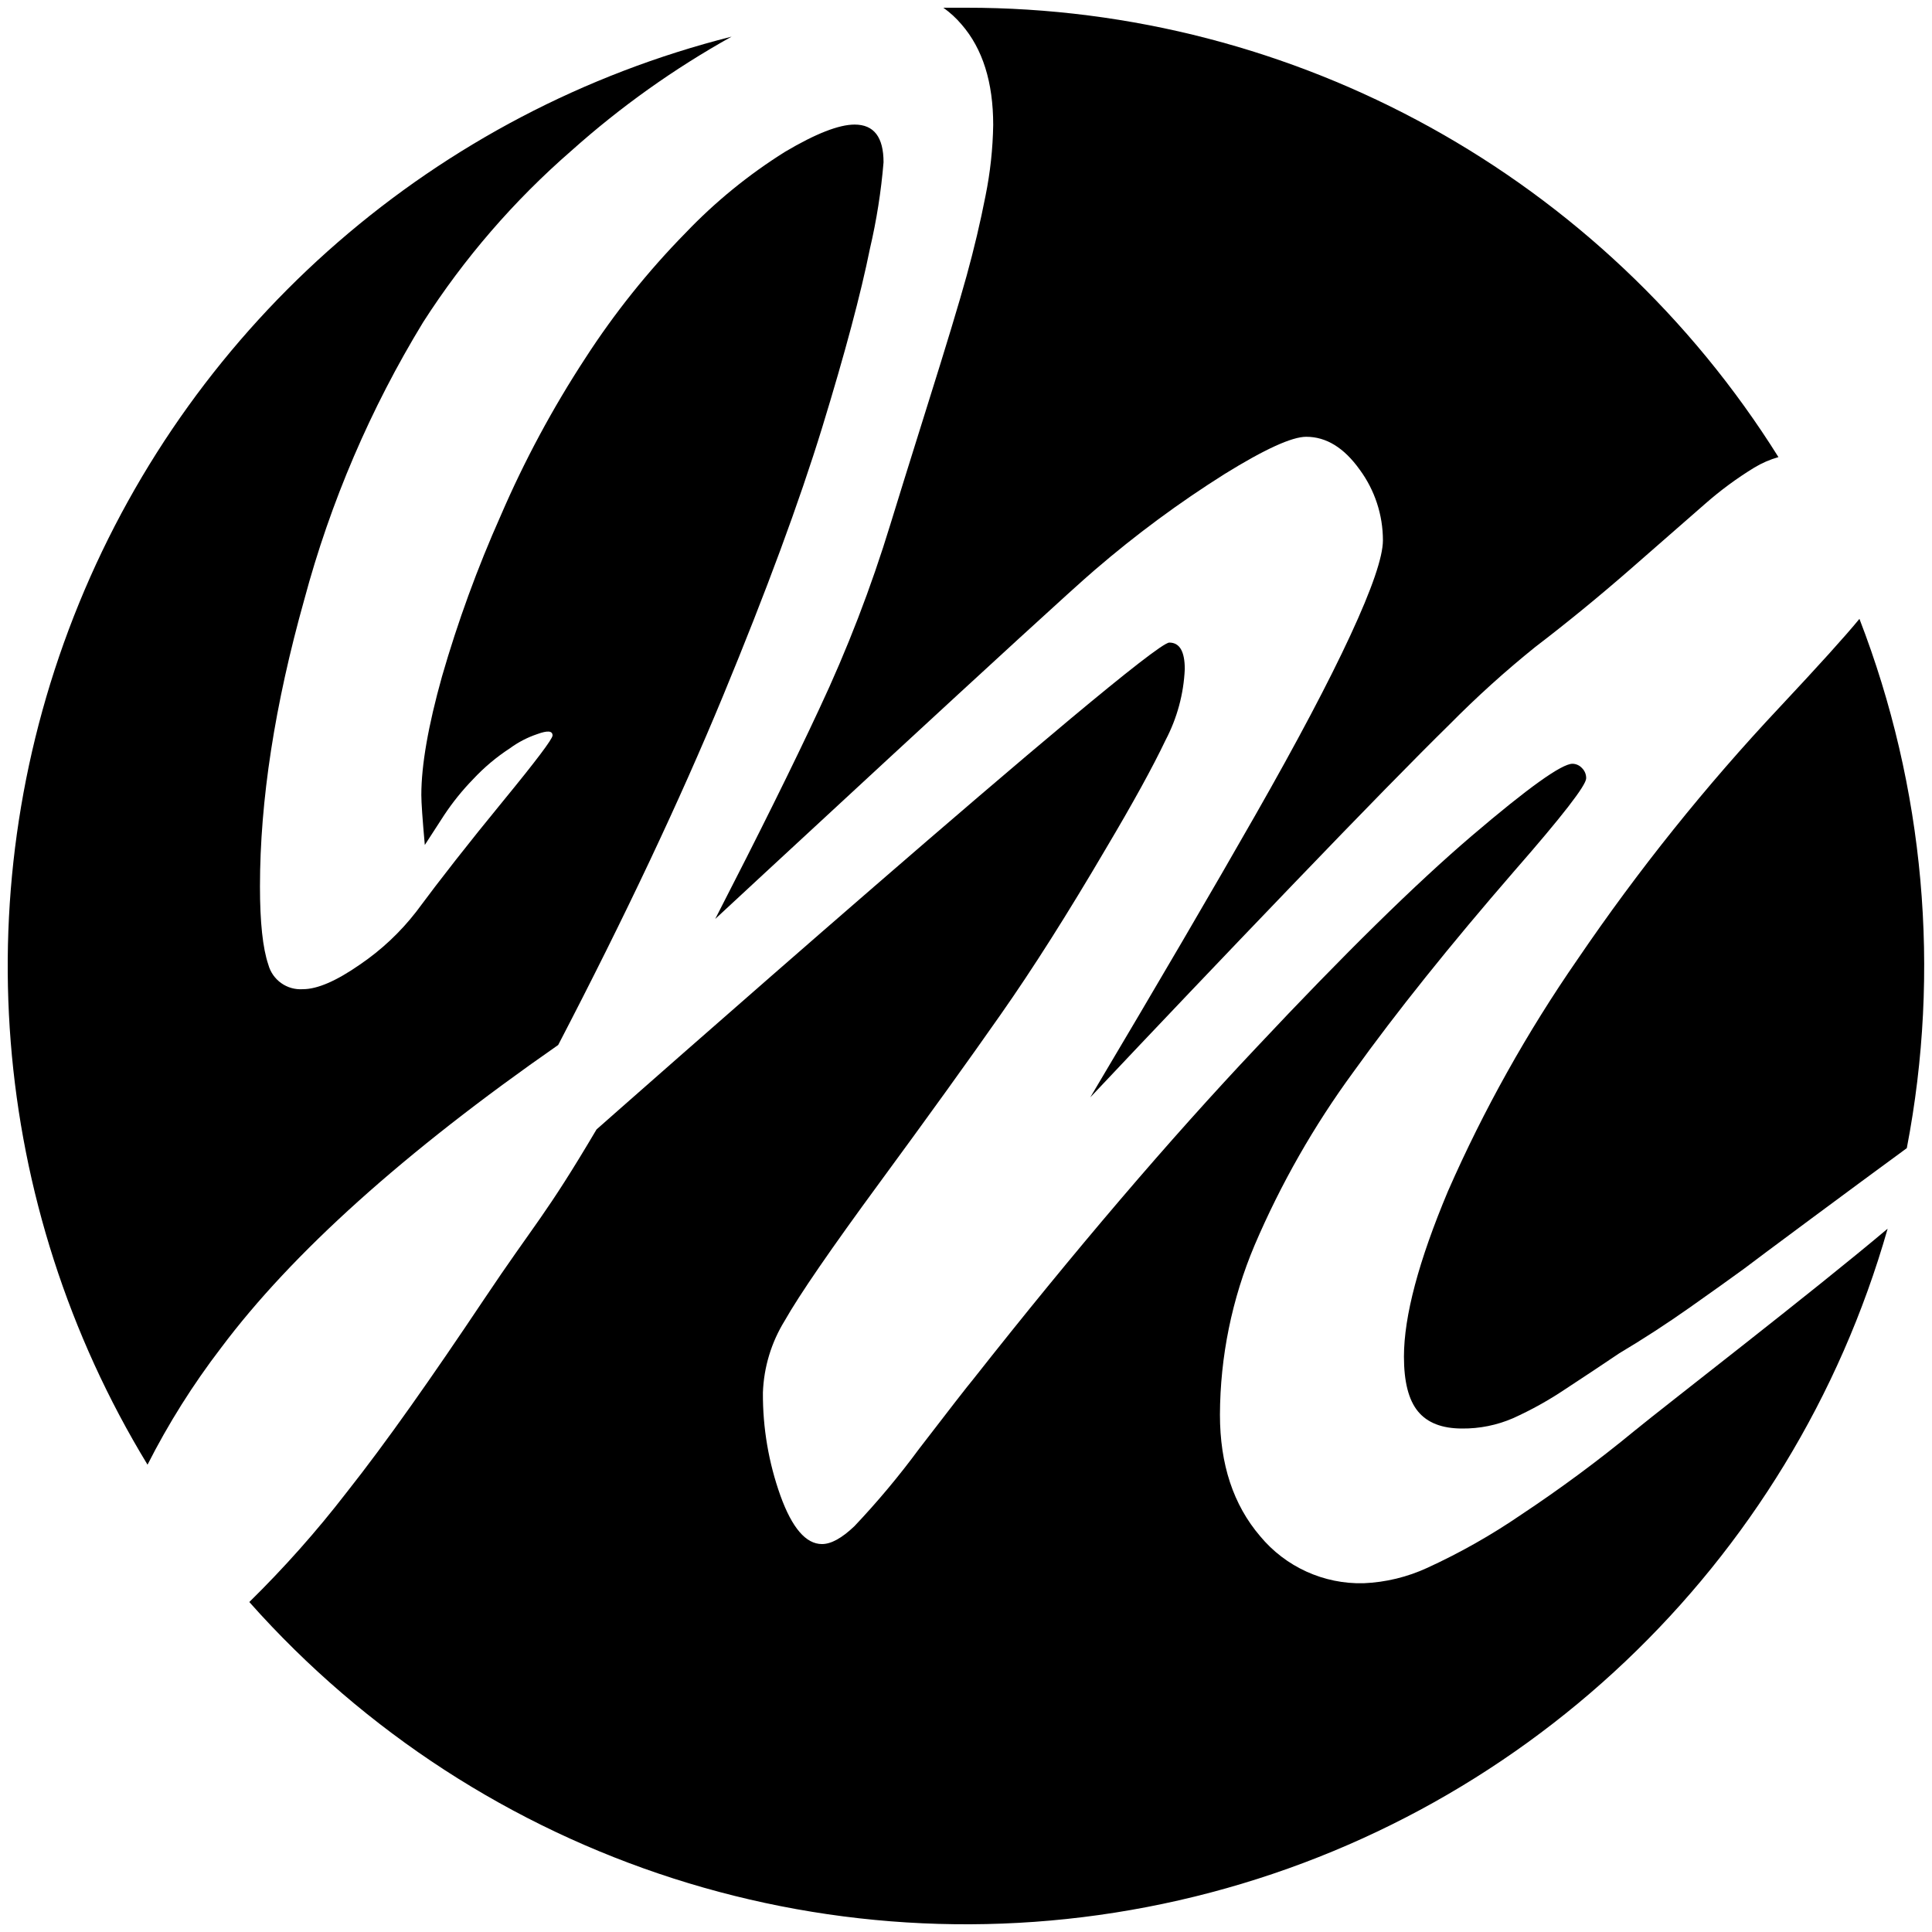
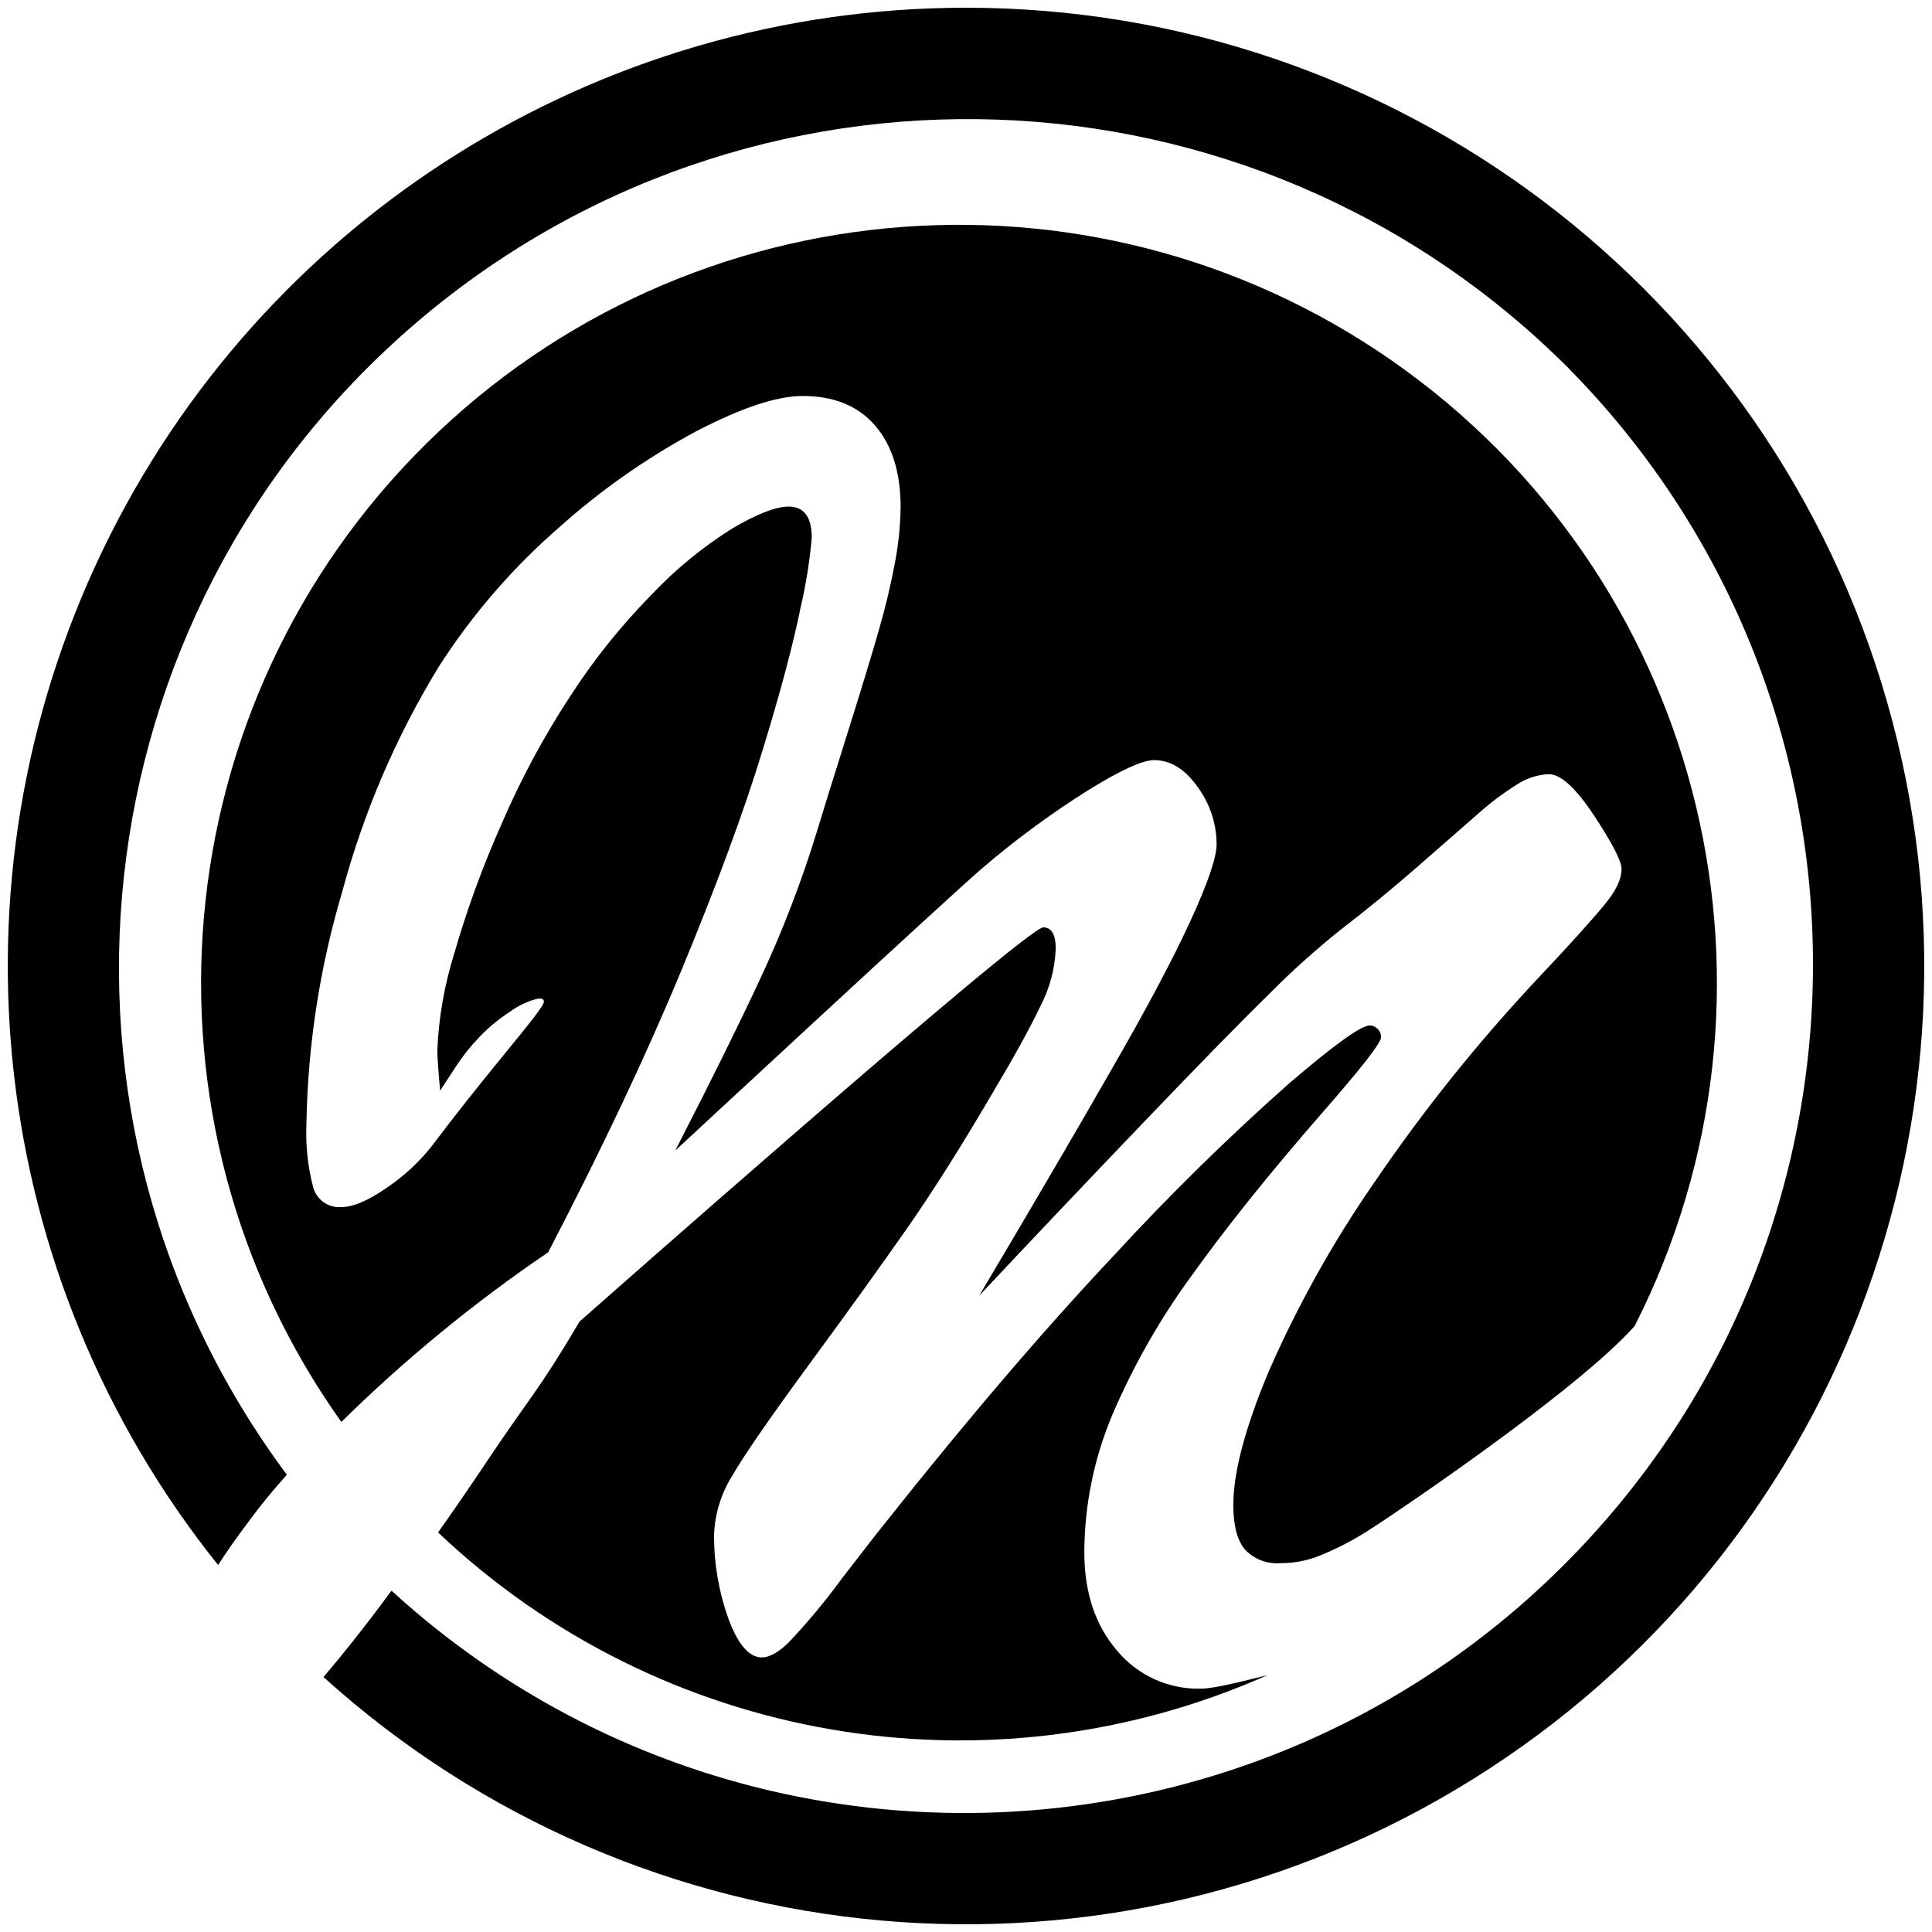
<svg xmlns="http://www.w3.org/2000/svg" viewBox="0 0 250 250">
-   <path d="M230.28,91.52a266.31,266.31,0,0,0-26.14,32.61,179,179,0,0,0-16.77,30q-5.7,13.56-5.7,21.42c0,3.25.6,5.61,1.82,7.09s3.12,2.21,5.71,2.21a16.19,16.19,0,0,0,6.58-1.33,46.44,46.44,0,0,0,6.76-3.76q3.71-2.43,7-4.65,4.65-2.77,9.13-5.93t7-5c1.29-1,14.76-11,21.07-15.61a124.58,124.58,0,0,0-6.13-68.49C238.75,82.35,235.32,86.14,230.28,91.52Z" />
-   <path d="M124.43,3.17q4.09,4.71,4.09,13a50.32,50.32,0,0,1-1,9.2q-1,5.1-2.44,10.32T120,52.48q-3.63,11.58-4.77,15.32a179,179,0,0,1-9.25,24q-4.93,10.59-13.43,27.11s44-40.82,49.13-45.17a140.51,140.51,0,0,1,16.78-12.4q7.8-4.83,10.57-4.82c2.59,0,4.89,1.42,6.92,4.26a15.44,15.44,0,0,1,3,9.14q0,3.21-4.21,12.29t-12.29,23.25q-8.08,14.18-21.37,36.54,12.62-13.39,26.24-27.57t20.27-20.71a131.27,131.27,0,0,1,11.07-10q6.09-4.65,12.23-10l9.69-8.47A45.8,45.8,0,0,1,227,60.51a12.76,12.76,0,0,1,3.13-1.36A123.89,123.89,0,0,0,125,1c-1,0-2,0-2.93,0A12.82,12.82,0,0,1,124.43,3.17Z" />
-   <path d="M211.51,185.14A176.91,176.91,0,0,1,196.84,196a82.07,82.07,0,0,1-12.13,6.87,21.86,21.86,0,0,1-8.25,2,16.83,16.83,0,0,1-13.4-6.09q-5.2-6.08-5.2-15.72a56.92,56.92,0,0,1,4.48-21.92,113,113,0,0,1,12.79-22.43q8.31-11.57,20.82-26,9.3-10.64,9.3-12a1.8,1.8,0,0,0-.55-1.33,1.7,1.7,0,0,0-1.22-.55q-2.1,0-13,9.3t-27.84,27.35q-17,18-36.71,43-1.11,1.33-7,9a106,106,0,0,1-8.36,10q-2.44,2.33-4.21,2.32-3.11,0-5.37-6.25a38.91,38.91,0,0,1-2.27-13.35,19,19,0,0,1,2.82-9.3q2.83-5,12.29-17.88t15.67-21.76q6.21-8.85,13.62-21.48,5.2-8.75,7.7-14a21.84,21.84,0,0,0,2.49-9.19c0-2.29-.66-3.44-2-3.44-2.81,0-74.12,63-74.12,63-6.66,11.27-7.88,12-14.57,22S50,186.62,44.82,193.16A137.76,137.76,0,0,1,32.26,207.3a124,124,0,0,0,212-48.31C234.37,167.33,215.66,181.74,211.51,185.14Z" />
-   <path d="M28.59,174.43Q42.38,156,72.23,135.22q12.93-24.85,21.33-45.17t12.83-34.73q4.42-14.41,6.18-23.15A77.09,77.09,0,0,0,114.33,21c0-3.25-1.24-4.88-3.74-4.88q-3.06,0-9,3.52a66.83,66.83,0,0,0-12.88,10.5A102.8,102.8,0,0,0,75.74,46.35,134.27,134.27,0,0,0,64.79,66.73a159.73,159.73,0,0,0-7.6,20.82q-2.67,9.54-2.67,15.32c0,1,.15,3.14.45,6.47l2.5-3.86a32.13,32.13,0,0,1,3.75-4.65,25.53,25.53,0,0,1,4.76-4A12.91,12.91,0,0,1,69.5,95c1.36-.5,2-.44,2,.17q0,.68-6.47,8.57T53.84,118a31.88,31.88,0,0,1-7.26,6.81Q42,128,39.2,128a4.32,4.32,0,0,1-4.48-3.18q-1.08-3.18-1.08-10.1,0-16.7,5.73-37.12A137.23,137.23,0,0,1,54.75,41.7,103.24,103.24,0,0,1,73.93,19.51,115.2,115.2,0,0,1,94.67,4.74,124.06,124.06,0,0,0,19.09,189.53,96.87,96.87,0,0,1,28.59,174.43Z" />
+   <path d="M70.93,162.05q10.48-20.15,17.29-36.6T98.61,97.31q3.58-11.67,5-18.76a63.49,63.49,0,0,0,1.43-9c0-2.63-1-4-3-4q-2.48,0-7.31,2.85A53.37,53.37,0,0,0,84.26,77a83,83,0,0,0-10.48,13.1,108.1,108.1,0,0,0-8.87,16.5,130,130,0,0,0-6.16,16.88,48.73,48.73,0,0,0-2.16,12.41c0,.8.12,2.55.36,5.24L59,138a25.53,25.53,0,0,1,3-3.77A20.75,20.75,0,0,1,65.87,131a10.7,10.7,0,0,1,2.85-1.52c1.11-.4,1.66-.35,1.66.14s-1.75,2.68-5.24,6.94-6.53,8.11-9.11,11.54a25.51,25.51,0,0,1-5.88,5.52c-2.45,1.72-4.45,2.58-6,2.58a3.5,3.5,0,0,1-3.63-2.58,27.8,27.8,0,0,1-.87-8.18,112,112,0,0,1,4.64-30.07A111,111,0,0,1,56.77,86.28a83.9,83.9,0,0,1,15.54-18A91.4,91.4,0,0,1,90.2,55.75q8.68-4.5,13.65-4.51,6.08,0,9.38,3.82t3.31,10.53a40.61,40.61,0,0,1-.78,7.45q-.78,4.14-2,8.36c-.8,2.83-2.17,7.36-4.14,13.61s-3.25,10.4-3.86,12.42a146.59,146.59,0,0,1-7.49,19.45q-4,8.58-10.89,22s35.65-33.08,39.81-36.61a116,116,0,0,1,13.59-10q6.33-3.92,8.57-3.91c2.1,0,4,1.16,5.61,3.46a12.53,12.53,0,0,1,2.47,7.4q0,2.59-3.41,10t-10,18.84q-6.56,11.48-17.31,29.6Q137,156.7,148,145.21t16.41-16.77a107.59,107.59,0,0,1,9-8.08q4.92-3.77,9.91-8.12l7.85-6.86a37.58,37.58,0,0,1,5.11-3.86,8.22,8.22,0,0,1,4.13-1.34q2.33,0,5.88,5.38t3.54,6.91c0,1.25-.7,2.75-2.11,4.48s-4.32,5-8.75,9.69a216.59,216.59,0,0,0-21.17,26.42,145.25,145.25,0,0,0-13.59,24.32q-4.62,11-4.62,17.36,0,3.94,1.48,5.74a5.67,5.67,0,0,0,4.62,1.79,13.2,13.2,0,0,0,5.34-1.08,36.84,36.84,0,0,0,5.8-3c2.94-1.82,27.17-18.14,34.69-26.6A98.07,98.07,0,1,0,44.17,184,191,191,0,0,1,70.93,162.05Z" />
+   <path d="M155.38,218.51a13.63,13.63,0,0,1-10.85-4.94q-4.22-4.92-4.22-12.73a46.22,46.22,0,0,1,3.63-17.77,91.45,91.45,0,0,1,10.37-18.16q6.72-9.37,16.86-21,7.54-8.61,7.54-9.69a1.47,1.47,0,0,0-.45-1.08,1.38,1.38,0,0,0-1-.45q-1.7,0-10.49,7.54a310.24,310.24,0,0,0-22.57,22.16Q130.44,177,114.47,197.16q-.89,1.07-5.69,7.31a84.53,84.53,0,0,1-6.78,8.12c-1.31,1.25-2.45,1.88-3.41,1.88q-2.5,0-4.35-5.07a31.59,31.59,0,0,1-1.84-10.81,15.47,15.47,0,0,1,2.29-7.53q2.3-4,10-14.49t12.69-17.63q5-7.17,11-17.41,4.22-7.08,6.23-11.3a17.59,17.59,0,0,0,2-7.45c0-1.85-.53-2.78-1.61-2.78C132.74,120,75,171,75,171c-5.39,9.13-6.38,9.7-11.81,17.83-2.28,3.41-4.44,6.55-6.5,9.47A98.13,98.13,0,0,0,164,216.77C161.21,217.44,157.23,218.51,155.38,218.51Z" />
+   <path d="M125,1A124,124,0,0,0,28.22,202.51q1.77-2.74,4-5.68c1.46-2,3.1-4,4.9-6A109.84,109.84,0,0,1,202.66,47.34a109.83,109.83,0,0,1-152,158.49c-1.75,2.37-3.41,4.56-5,6.55-1.32,1.67-2.58,3.2-3.8,4.63A124,124,0,1,0,125,1Z" />
</svg>
